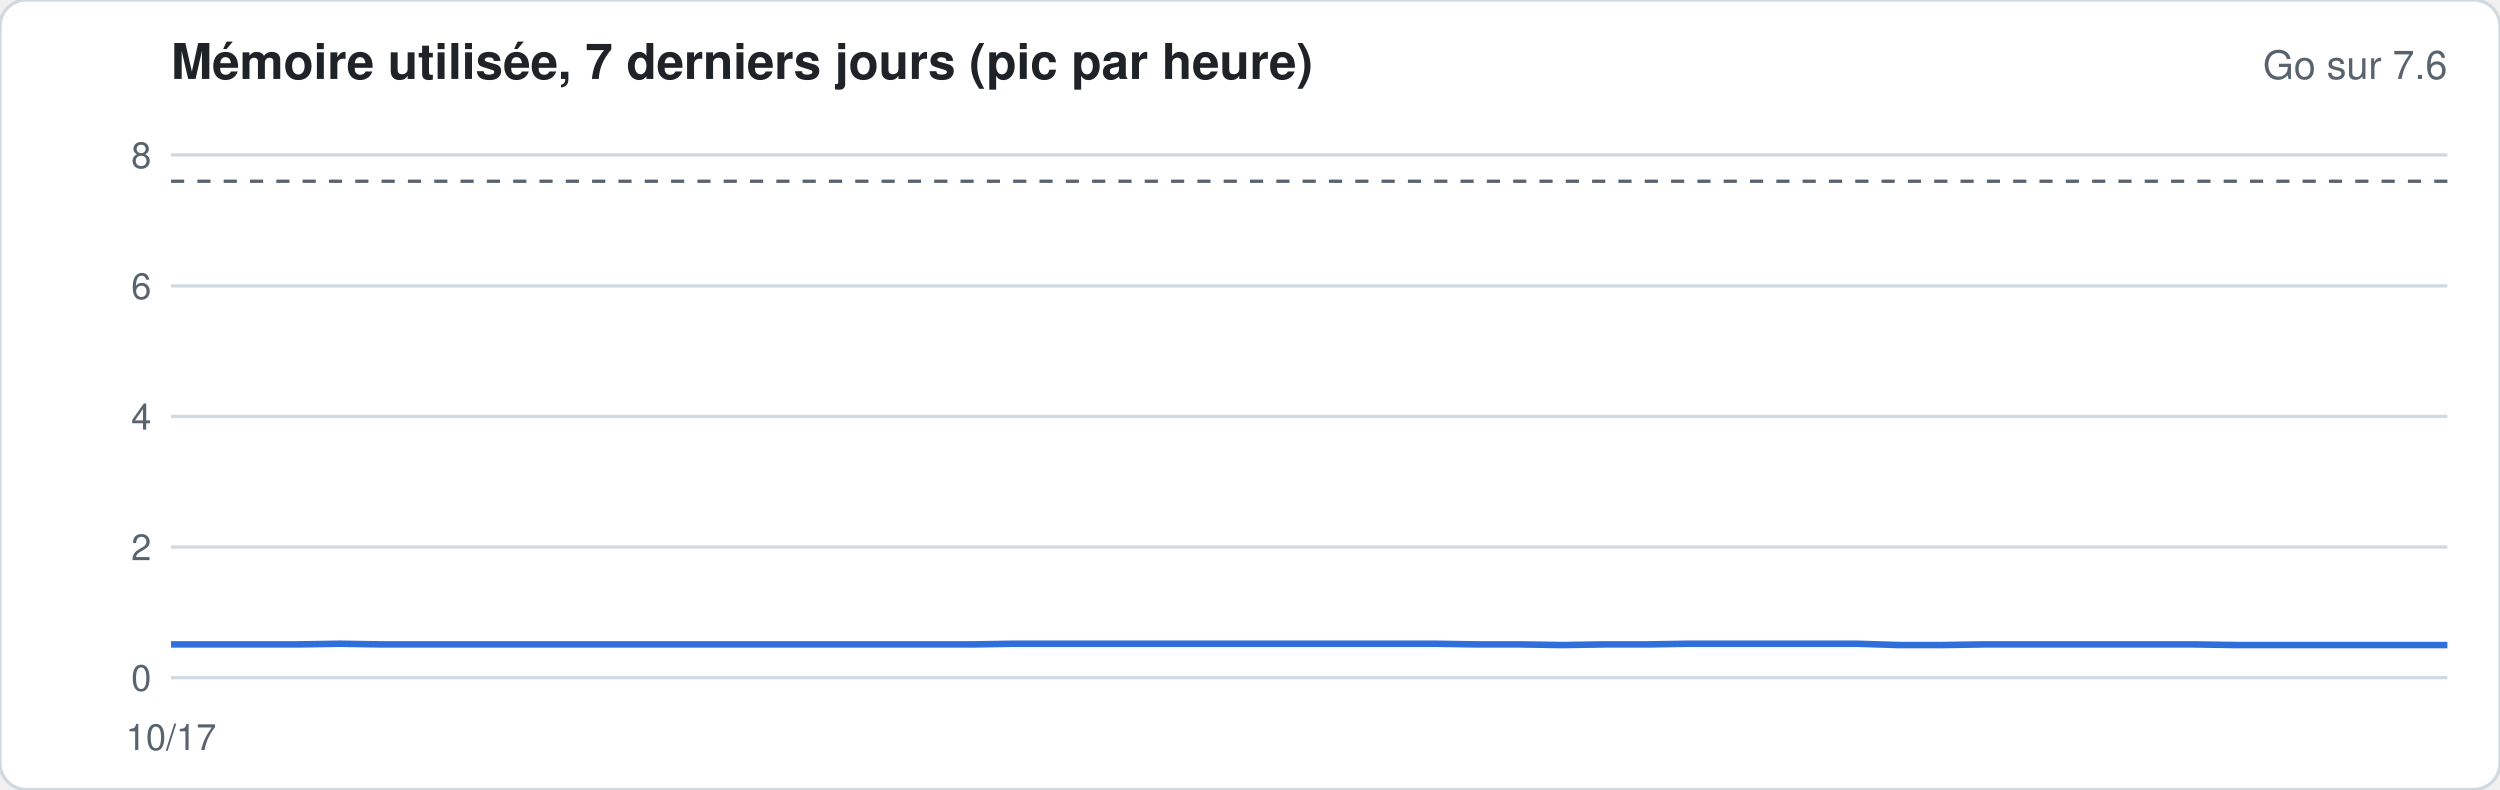
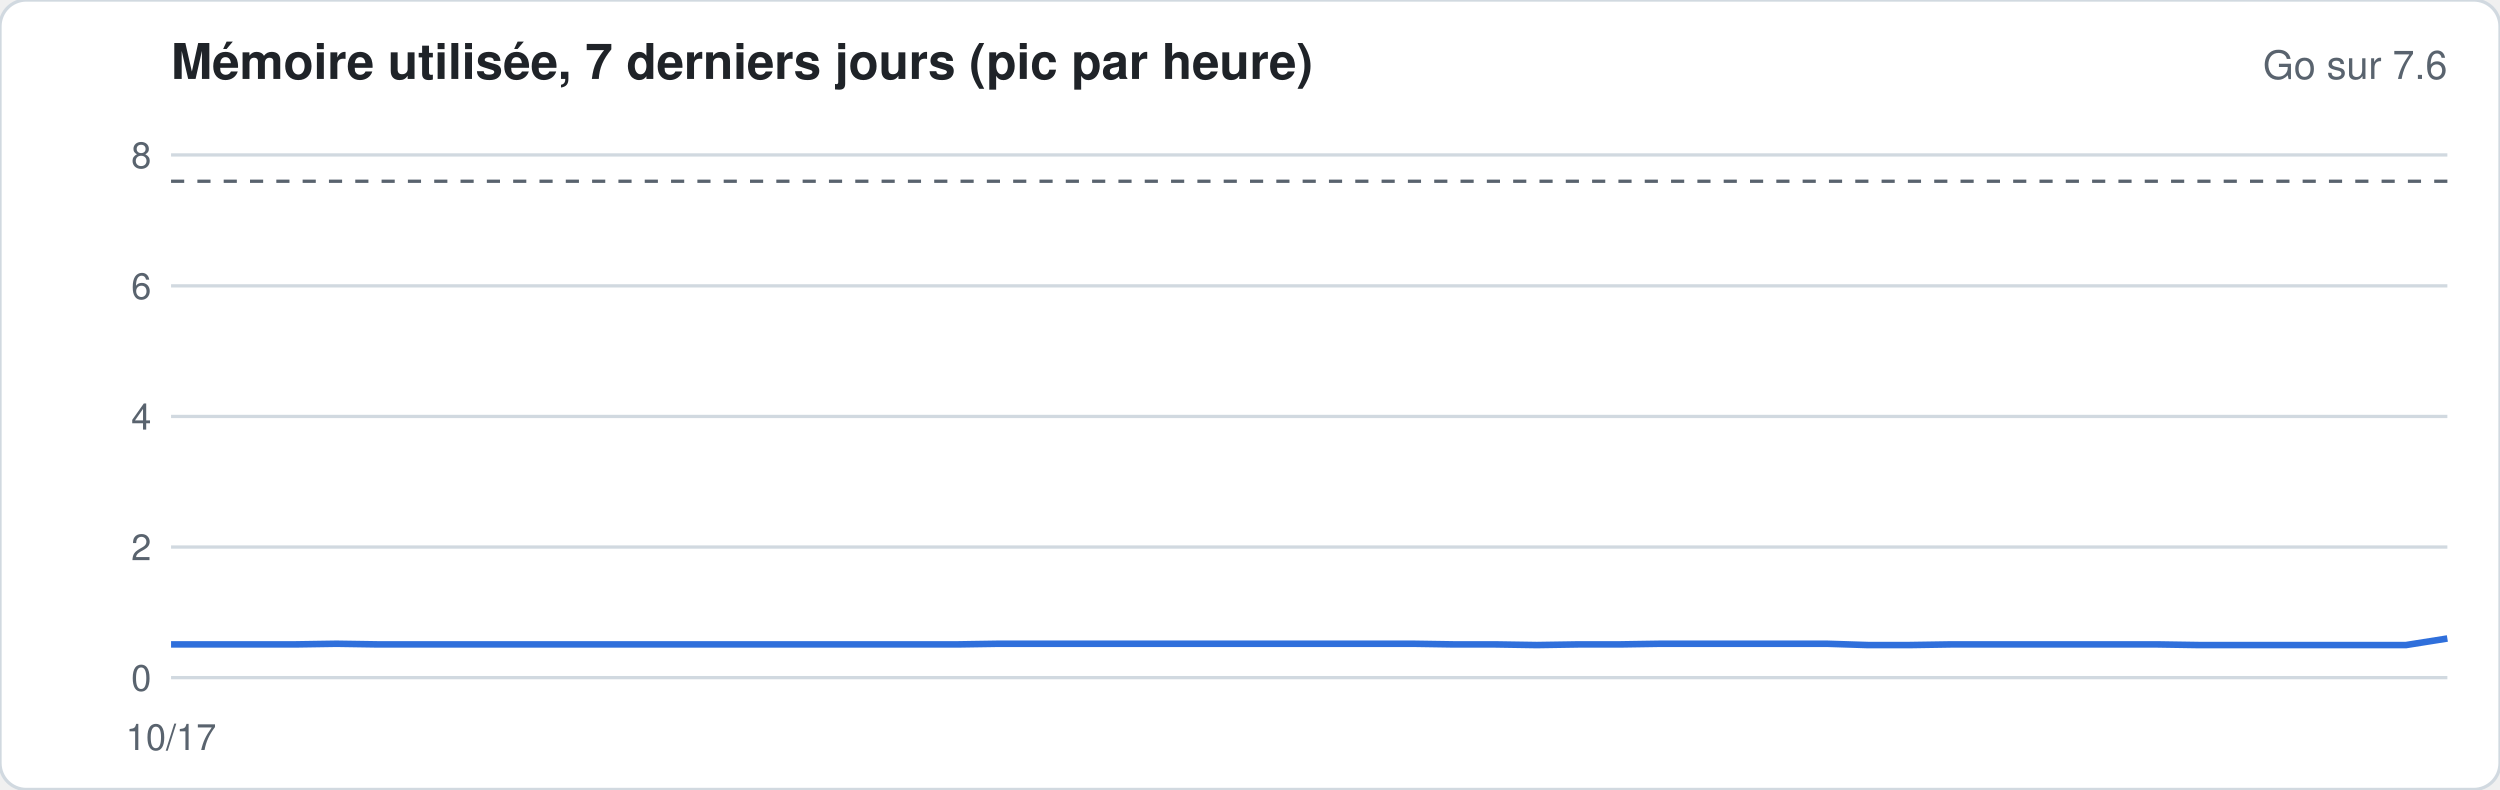
<svg xmlns="http://www.w3.org/2000/svg" width="760" height="240" viewBox="0 0 760 240" font-family="-apple-system,Segoe UI,Helvetica,Arial,sans-serif">
  <rect width="760" height="240" rx="8" fill="#ffffff" stroke="#d1d9e0" />
  <text x="52" y="24" font-size="15" font-weight="600" fill="#1f2328">Mémoire utilisée, 7 derniers jours (pic par heure)</text>
  <text x="744" y="24" font-size="12" fill="#59636e" text-anchor="end">Go sur 7.6</text>
  <line x1="52" x2="744" y1="206.0" y2="206.0" stroke="#d1d9e0" stroke-width="1" />
  <text x="46" y="210.0" font-size="11" fill="#59636e" text-anchor="end">0</text>
  <line x1="52" x2="744" y1="166.3" y2="166.3" stroke="#d1d9e0" stroke-width="1" />
  <text x="46" y="170.3" font-size="11" fill="#59636e" text-anchor="end">2</text>
  <line x1="52" x2="744" y1="126.6" y2="126.6" stroke="#d1d9e0" stroke-width="1" />
  <text x="46" y="130.6" font-size="11" fill="#59636e" text-anchor="end">4</text>
  <line x1="52" x2="744" y1="86.9" y2="86.9" stroke="#d1d9e0" stroke-width="1" />
  <text x="46" y="90.9" font-size="11" fill="#59636e" text-anchor="end">6</text>
  <line x1="52" x2="744" y1="47.1" y2="47.1" stroke="#d1d9e0" stroke-width="1" />
  <text x="46" y="51.1" font-size="11" fill="#59636e" text-anchor="end">8</text>
  <line x1="52" x2="744" y1="55.1" y2="55.1" stroke="#59636e" stroke-dasharray="4 4" />
-   <polyline fill="none" stroke="#2f6fdb" stroke-width="2" points="52.0,195.9 64.8,195.9 77.6,195.9 90.4,195.9 103.3,195.7 116.1,195.9 128.9,195.9 141.7,195.9 154.5,195.9 167.3,195.9 180.1,195.9 193.0,195.9 205.8,195.9 218.6,195.9 231.4,195.9 244.2,195.9 257.0,195.9 269.9,195.9 282.7,195.9 295.5,195.9 308.3,195.7 321.1,195.7 333.9,195.7 346.7,195.7 359.6,195.7 372.4,195.7 385.2,195.7 398.0,195.7 410.8,195.7 423.6,195.7 436.4,195.7 449.3,195.9 462.1,195.9 474.9,196.1 487.7,195.9 500.5,195.9 513.3,195.7 526.1,195.7 539.0,195.7 551.8,195.7 564.6,195.7 577.4,196.1 590.2,196.1 603.0,195.9 615.9,195.9 628.7,195.9 641.5,195.9 654.3,195.9 667.1,195.9 679.9,196.1 692.7,196.1 705.6,196.1 718.4,196.1 731.2,196.1 744.0,196.1" />
+   <polyline fill="none" stroke="#2f6fdb" stroke-width="2" points="52.0,195.9 64.6,195.9 77.2,195.9 89.7,195.9 102.3,195.7 114.9,195.9 127.5,195.9 140.1,195.9 152.7,195.9 165.2,195.9 177.8,195.9 190.4,195.9 203.0,195.9 215.6,195.9 228.1,195.9 240.7,195.9 253.3,195.9 265.9,195.9 278.5,195.9 291.1,195.9 303.6,195.7 316.2,195.7 328.8,195.7 341.4,195.7 354.0,195.7 366.5,195.7 379.1,195.7 391.7,195.7 404.3,195.7 416.9,195.7 429.5,195.7 442.0,195.9 454.6,195.9 467.2,196.1 479.8,195.9 492.4,195.9 504.9,195.7 517.5,195.7 530.1,195.7 542.7,195.7 555.3,195.7 567.9,196.1 580.4,196.1 593.0,195.9 605.6,195.9 618.2,195.9 630.8,195.9 643.3,195.9 655.9,195.9 668.5,196.1 681.1,196.1 693.7,196.1 706.3,196.1 718.8,196.1 731.4,196.1 744.0,194.1" />
  <text x="52.0" y="228" font-size="11" fill="#59636e" text-anchor="middle">10/17</text>
</svg>
